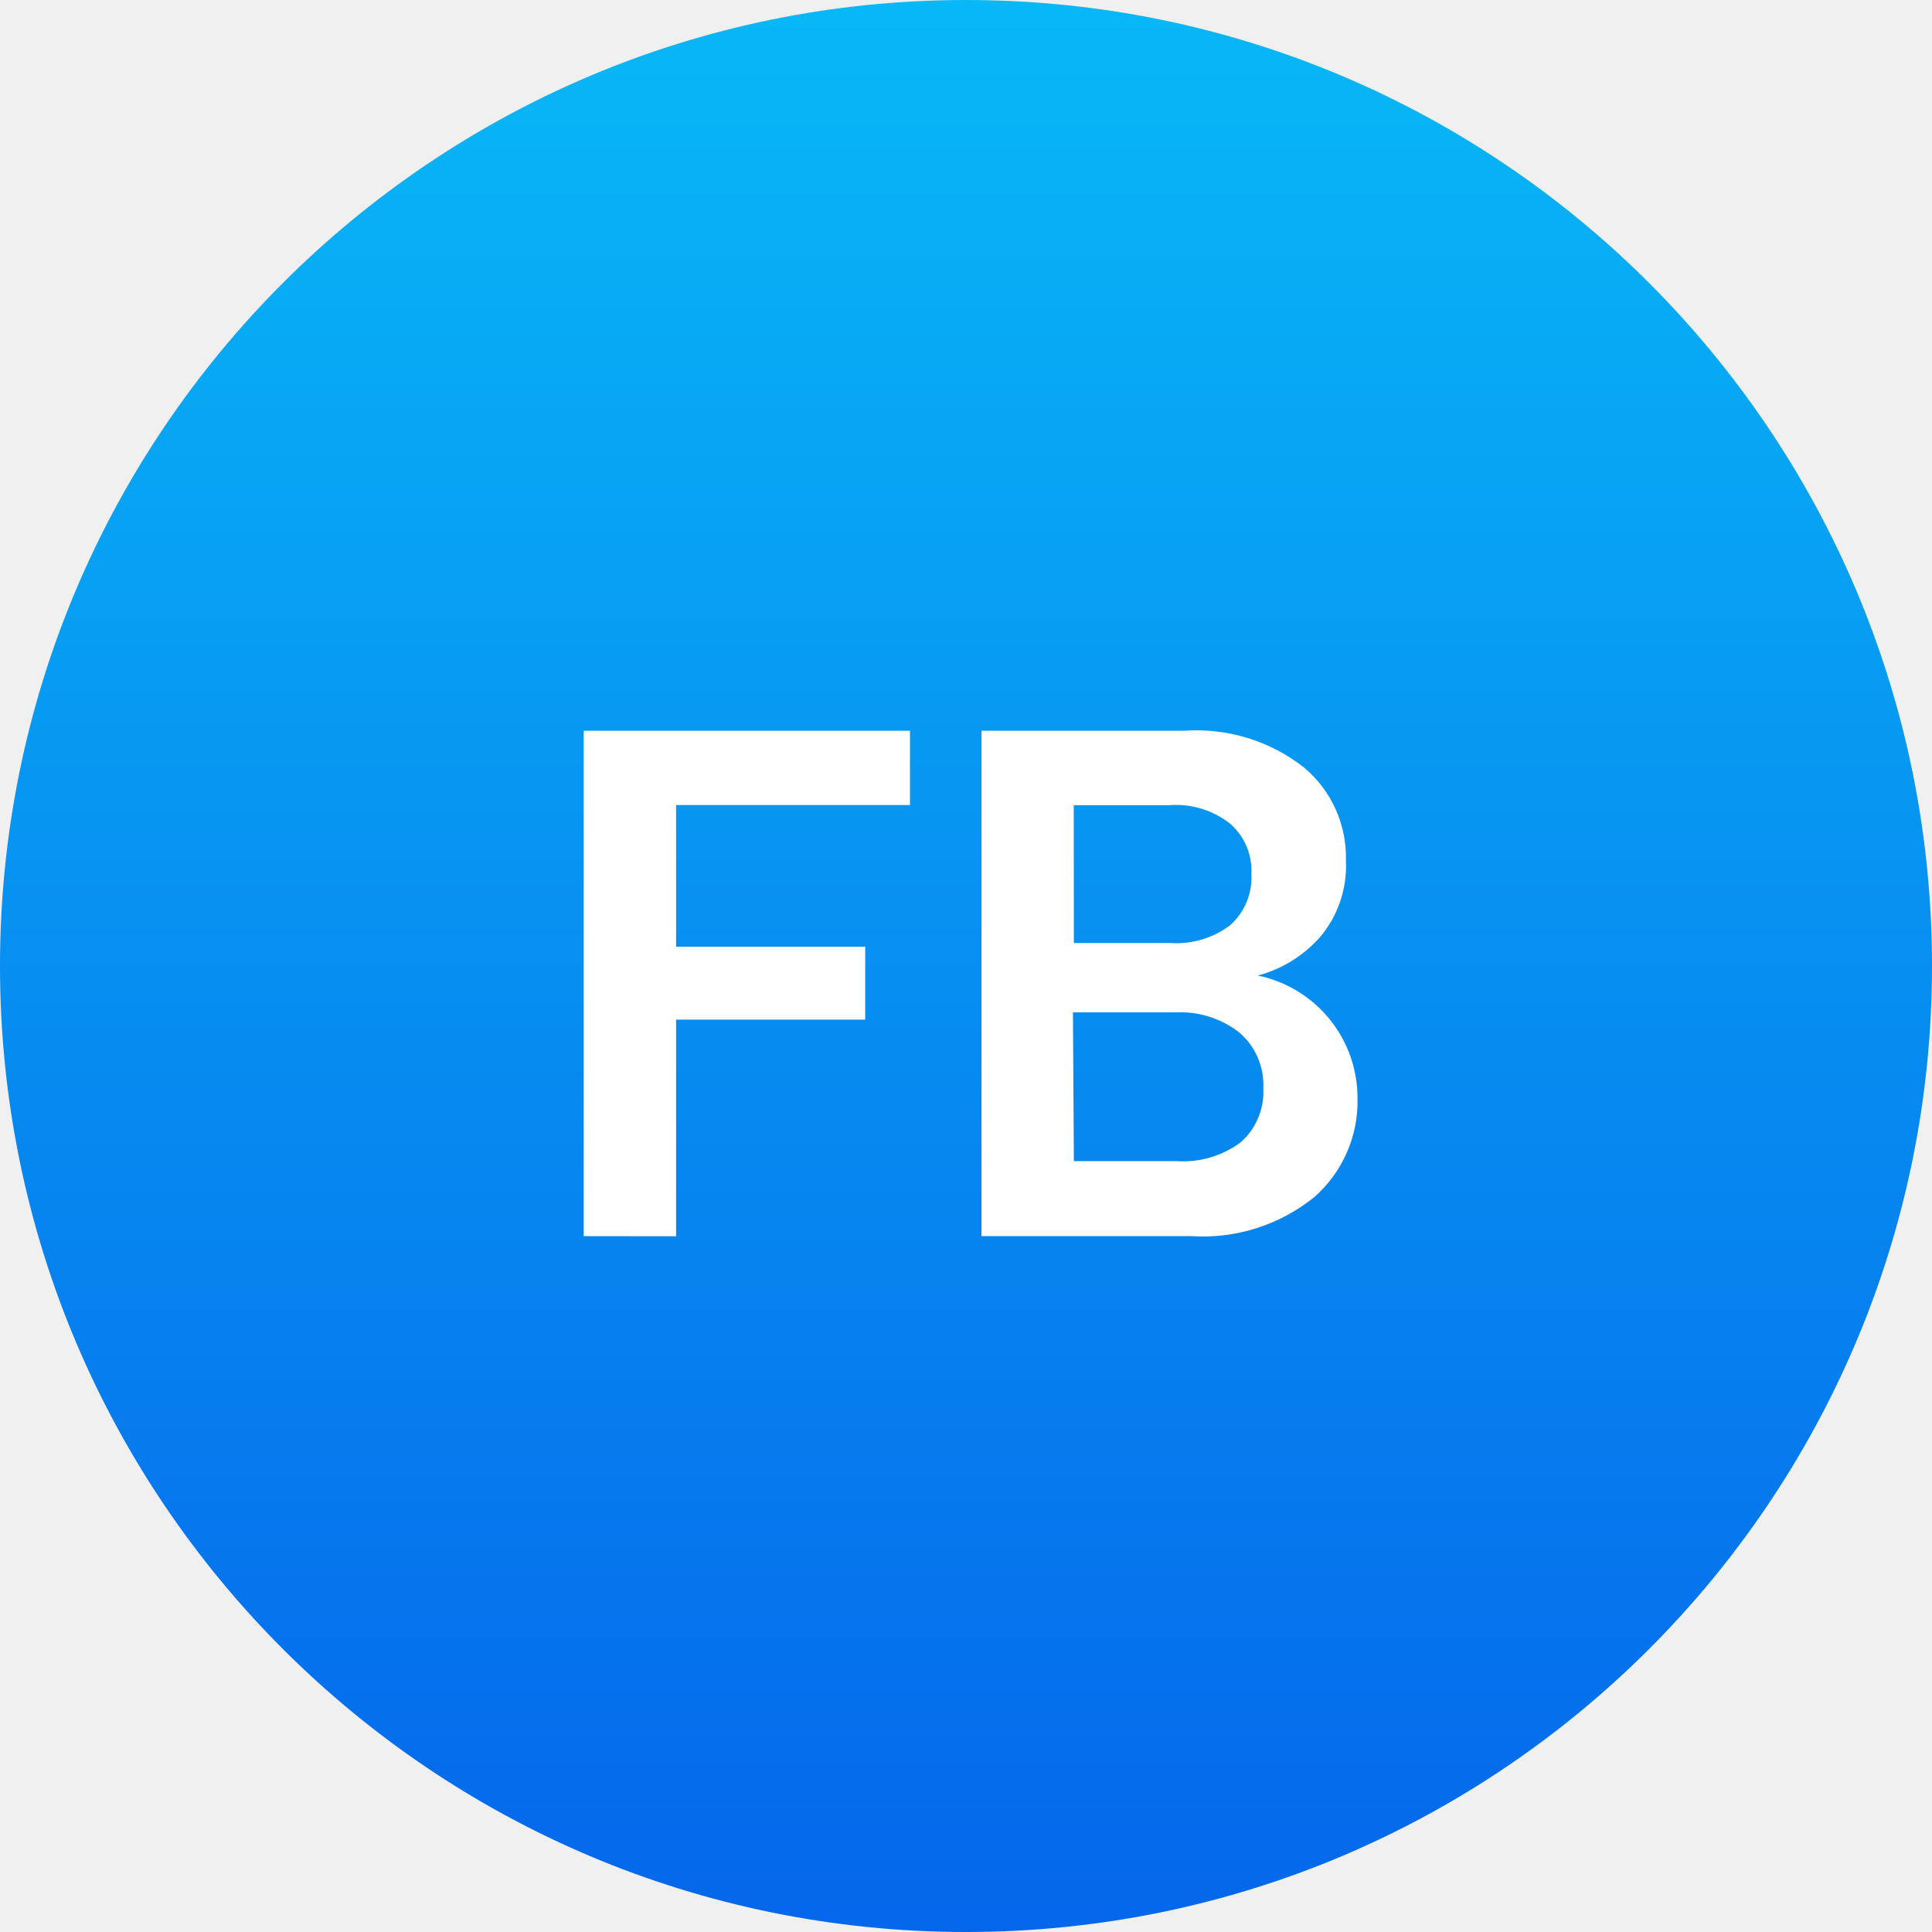
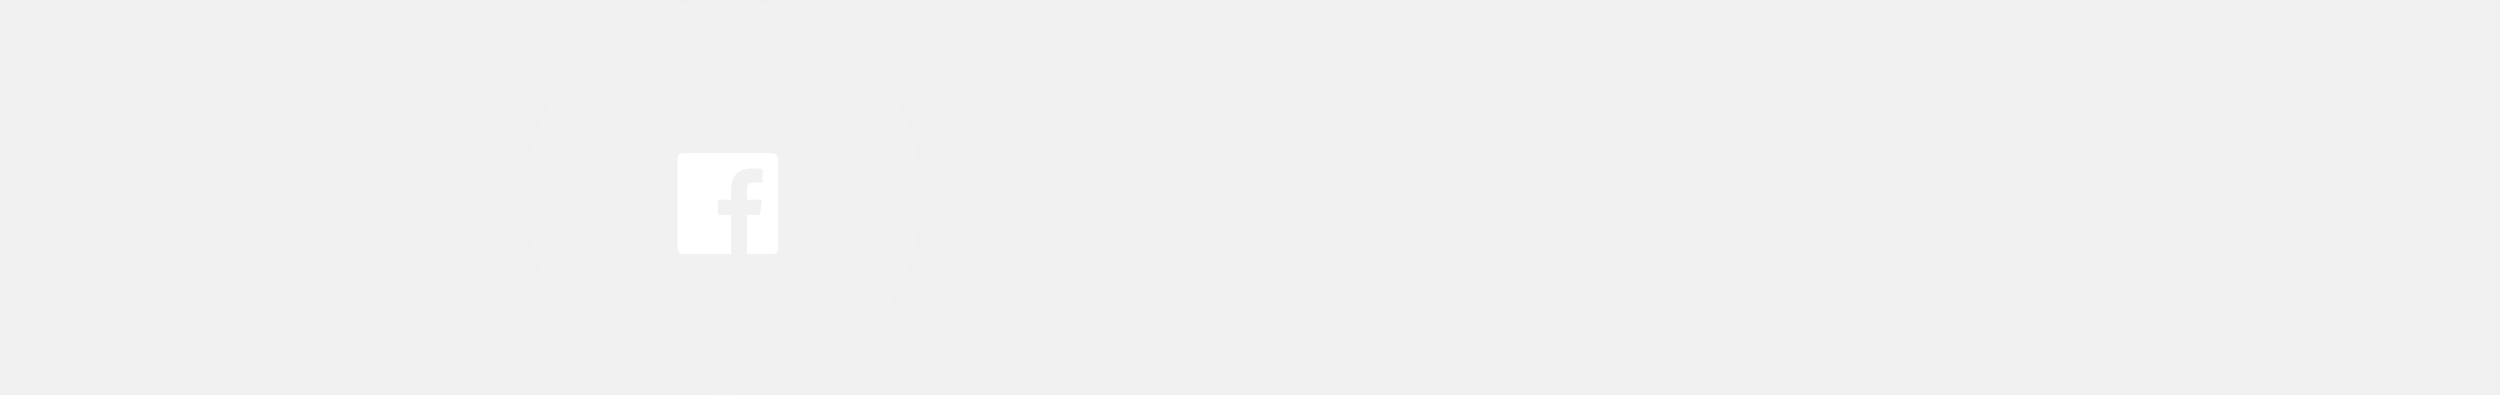
- <svg xmlns="http://www.w3.org/2000/svg" width="17" height="17" viewBox="0 0 17 17">
-   <defs>
-     <linearGradient id="linear-gradient" x1="0.5" x2="0.5" y2="1" gradientUnits="objectBoundingBox">
-       <stop offset="0" stop-color="#08b8f7" />
-       <stop offset="1" stop-color="#0566eb" />
-     </linearGradient>
-   </defs>
-   <g id="fb" transform="translate(-474 -503)">
-     <circle id="fb-2" data-name="fb" cx="8.5" cy="8.5" r="8.5" transform="translate(474 503)" fill="url(#linear-gradient)" />
-     <path id="Path_327" data-name="Path 327" d="M279.816,859.047V854.6h2.871v.654h-2.058V856.5h1.664v.642h-1.664v1.906Zm3.5,0V854.6H285.1a1.533,1.533,0,0,1,1.055.324,1.032,1.032,0,0,1,.368.82.969.969,0,0,1-.229.673,1.116,1.116,0,0,1-.546.337,1.1,1.1,0,0,1,.877,1.08,1.12,1.12,0,0,1-.381.87,1.559,1.559,0,0,1-1.08.343Zm.813-2.579h.851a.785.785,0,0,0,.527-.159.563.563,0,0,0,.184-.451.548.548,0,0,0-.184-.438.77.77,0,0,0-.54-.165h-.839Zm0,1.919h.908a.846.846,0,0,0,.559-.165.59.59,0,0,0,.2-.477.607.607,0,0,0-.21-.489.846.846,0,0,0-.565-.178h-.9Z" transform="translate(199.32 -345.17)" fill="#fff" />
-   </g>
+ <svg xmlns="http://www.w3.org/2000/svg" width="304" height="48" viewBox="0 0 304 48" fill="none">
+   <rect opacity="0.1" x="64" width="48" height="48" rx="24" fill="white" />
+   <path d="M94.625 19.309C94.625 19.117 94.543 18.953 94.406 18.816C94.269 18.707 94.106 18.625 93.941 18.625H83.059C82.84 18.625 82.676 18.707 82.566 18.816C82.43 18.953 82.375 19.117 82.375 19.309V30.191C82.375 30.383 82.43 30.547 82.566 30.684C82.676 30.82 82.84 30.875 83.059 30.875H88.91V26.117H87.324V24.285H88.91V22.918C88.91 22.152 89.129 21.551 89.566 21.113C90.004 20.703 90.578 20.484 91.289 20.484C91.836 20.484 92.328 20.512 92.711 20.539V22.207H91.727C91.371 22.207 91.125 22.289 90.988 22.453C90.879 22.59 90.824 22.809 90.824 23.109V24.285H92.656L92.41 26.117H90.824V30.875H93.941C94.133 30.875 94.297 30.82 94.434 30.684C94.543 30.547 94.625 30.383 94.625 30.191V19.309Z" fill="white" />
</svg>
